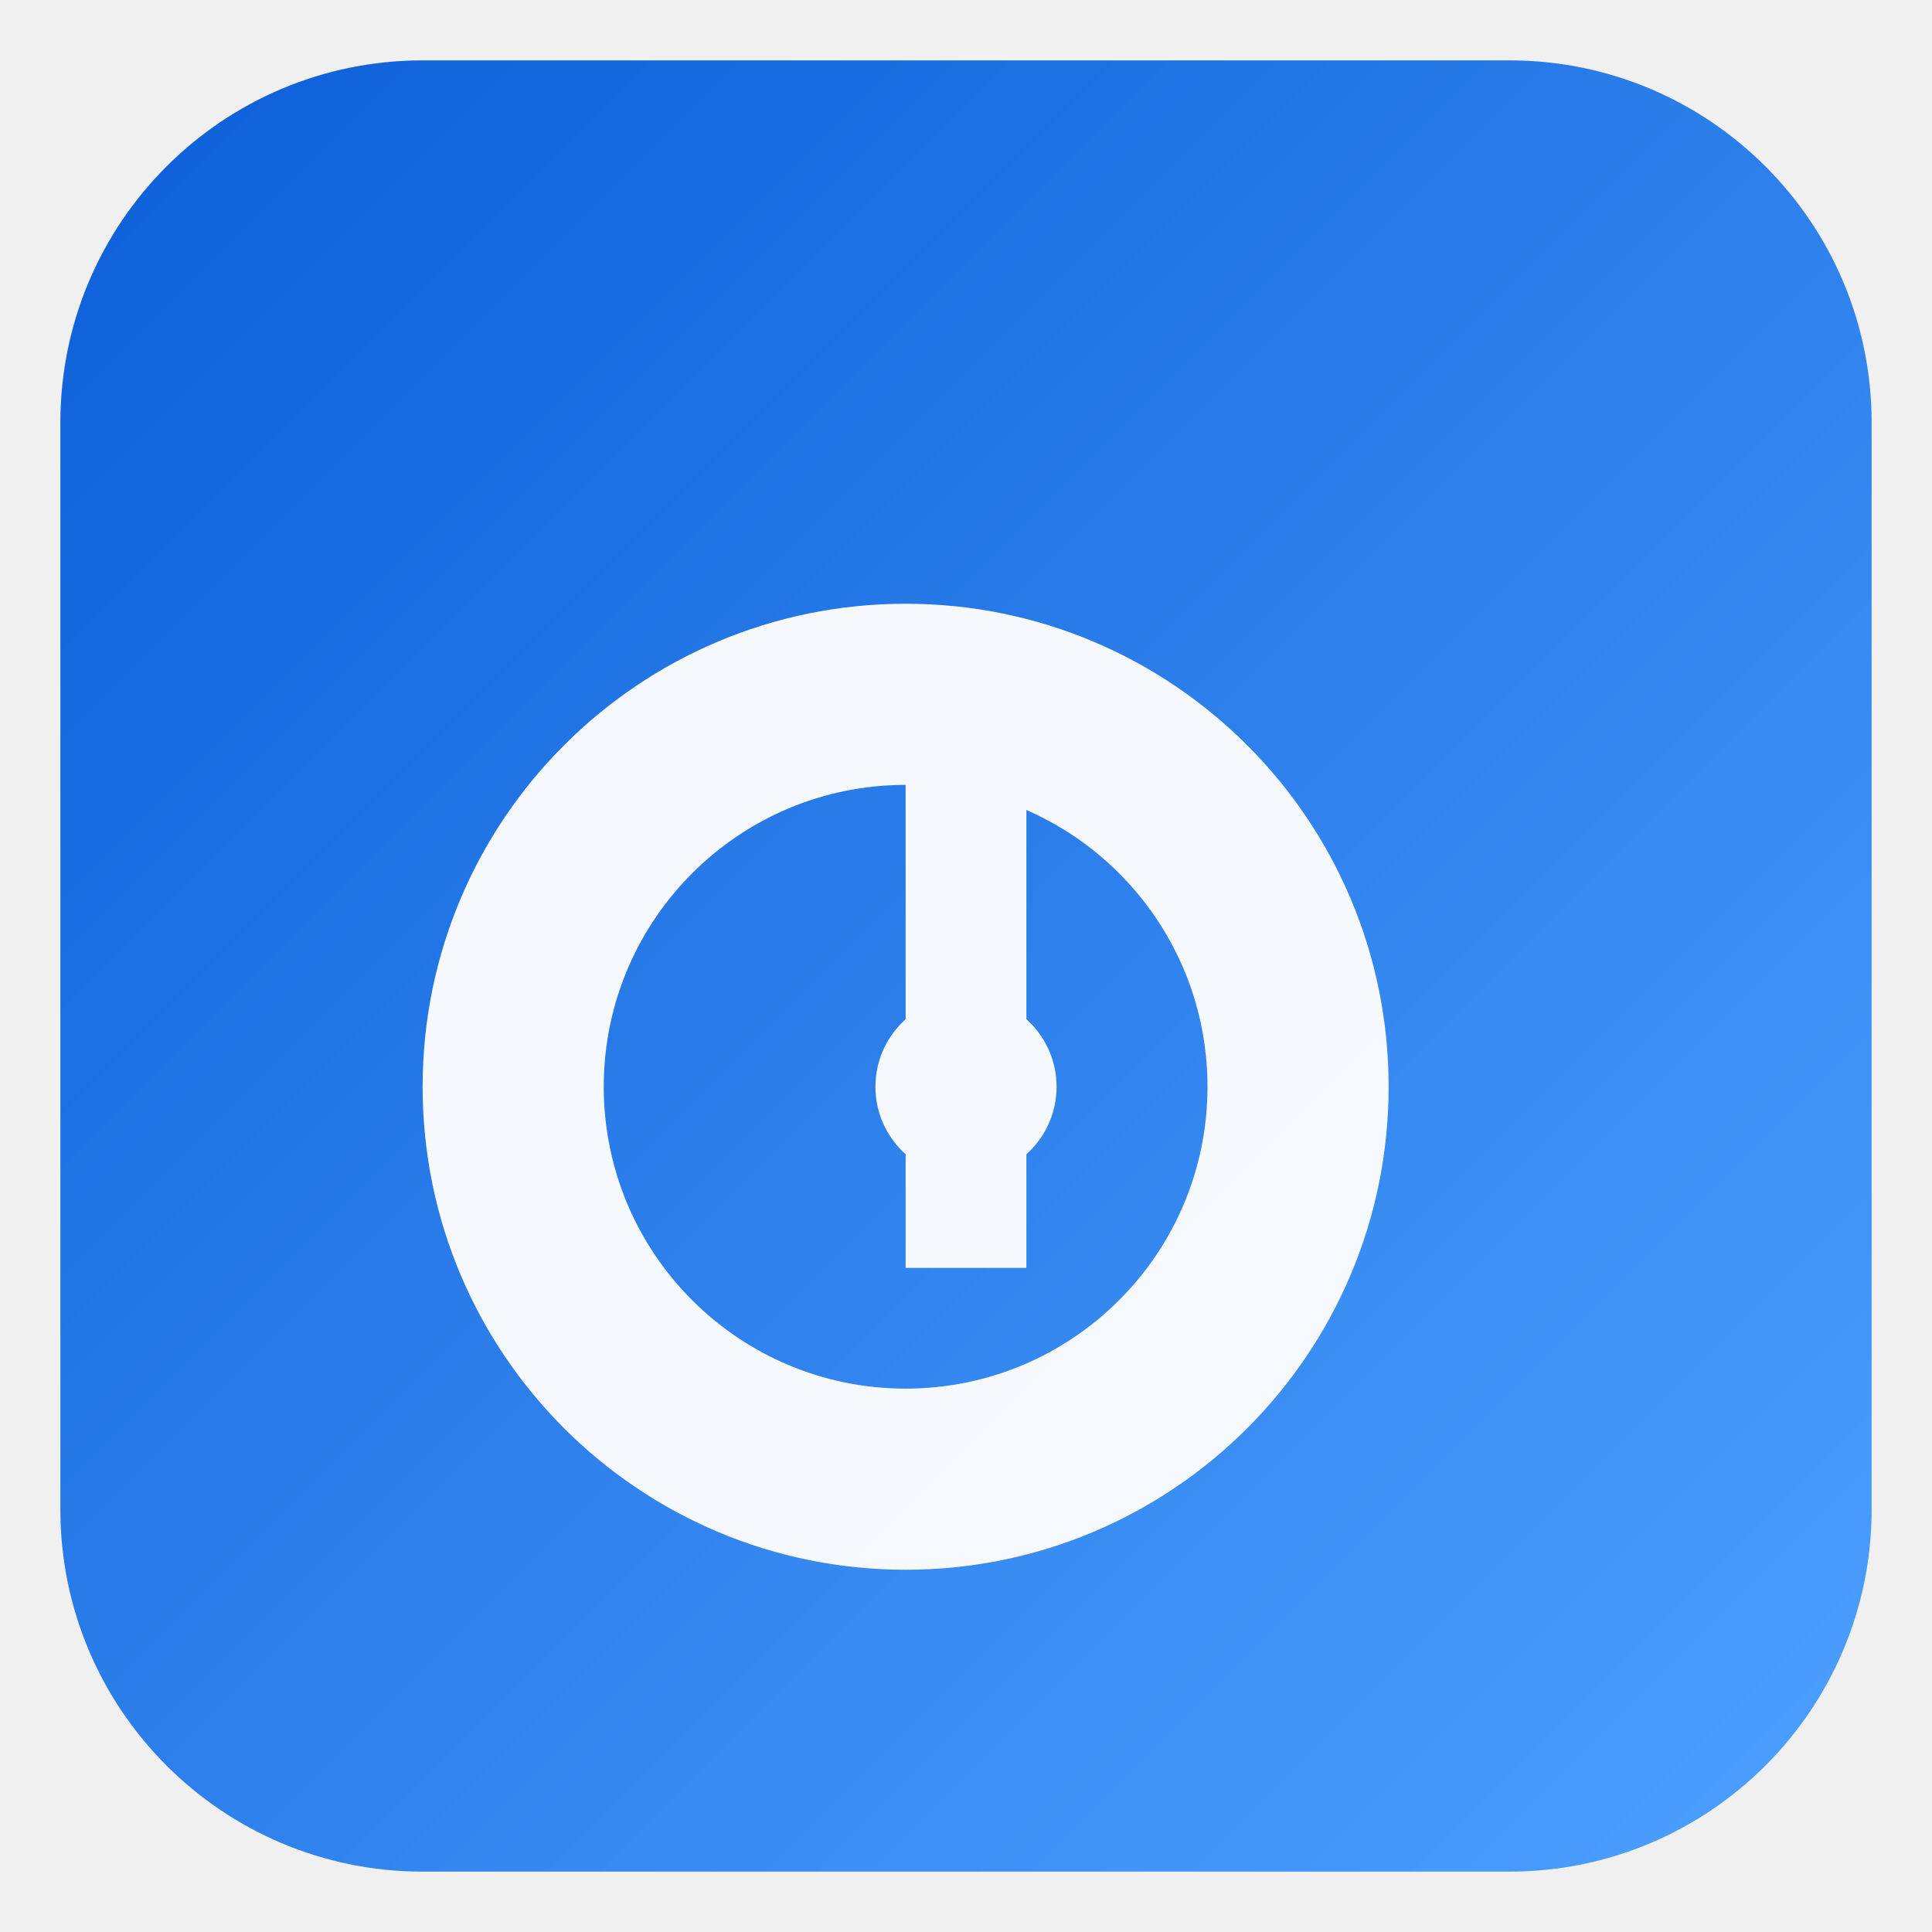
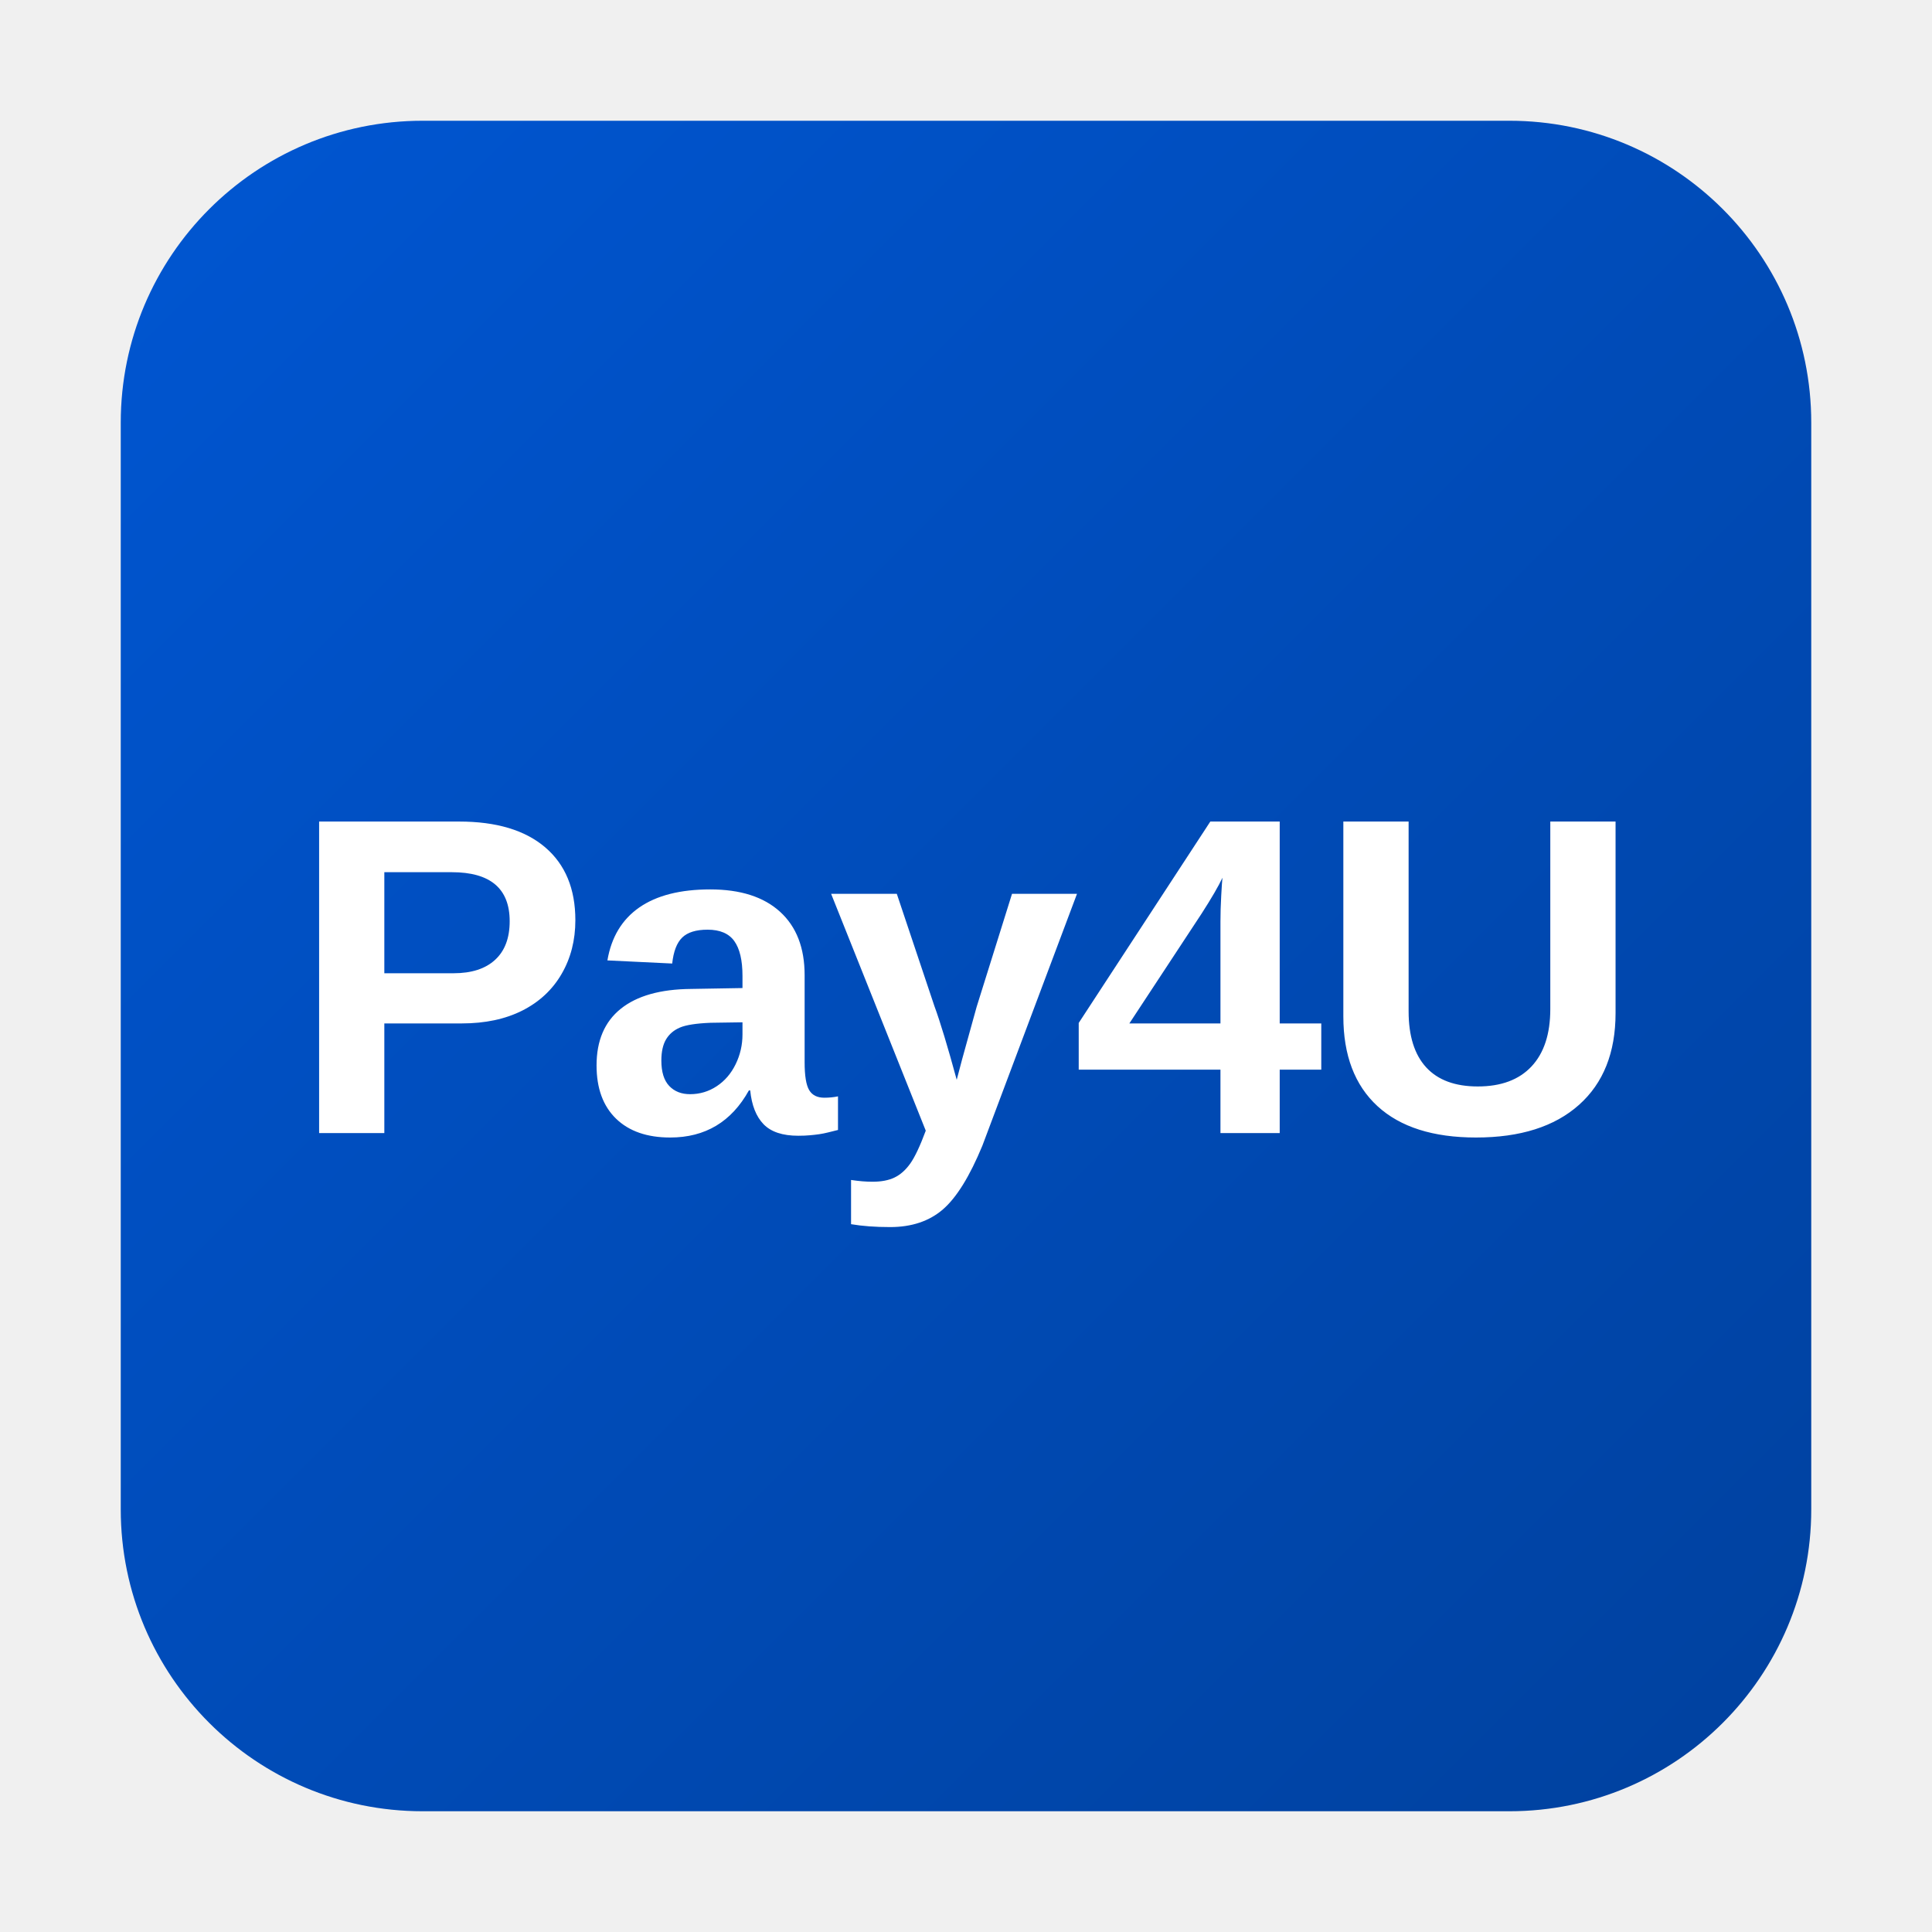
- <svg xmlns="http://www.w3.org/2000/svg" viewBox="0 0 64 64" width="64" height="64" aria-hidden="true" role="img">
+ <svg xmlns="http://www.w3.org/2000/svg" viewBox="0 0 512 512">
  <defs>
-     <linearGradient id="g" x1="0" x2="1" y1="0" y2="1">
-       <stop offset="0" stop-color="#0B5ED7" />
-       <stop offset="1" stop-color="#4EA1FF" />
+     <linearGradient id="grad" x1="0%" y1="0%" x2="100%" y2="100%">
+       <stop offset="0%" style="stop-color:#0056D2;stop-opacity:1" />
+       <stop offset="100%" style="stop-color:#00419E;stop-opacity:1" />
    </linearGradient>
  </defs>
-   <rect x="2" y="2" width="60" height="60" rx="12" fill="url(#g)" />
-   <g fill="#fff" opacity="0.95">
-     <path d="M14 36c0-8.837 7.163-16 16-16s16 7.163 16 16-7.163 16-16 16-16-7.163-16-16zm6 0a10 10 0 1020 0 10 10 0 10-20 0z" />
-     <path d="M30 22h4v20h-4z" />
-     <circle cx="32" cy="36" r="3" />
-   </g>
+   <rect x="32" y="32" width="448" height="448" rx="80" ry="80" fill="url(#grad)" />
+   <text x="50%" y="52%" dominant-baseline="middle" text-anchor="middle" font-family="Arial, Helvetica, sans-serif" font-weight="800" font-size="120" fill="white" letter-spacing="-2">Pay4U</text>
</svg>
